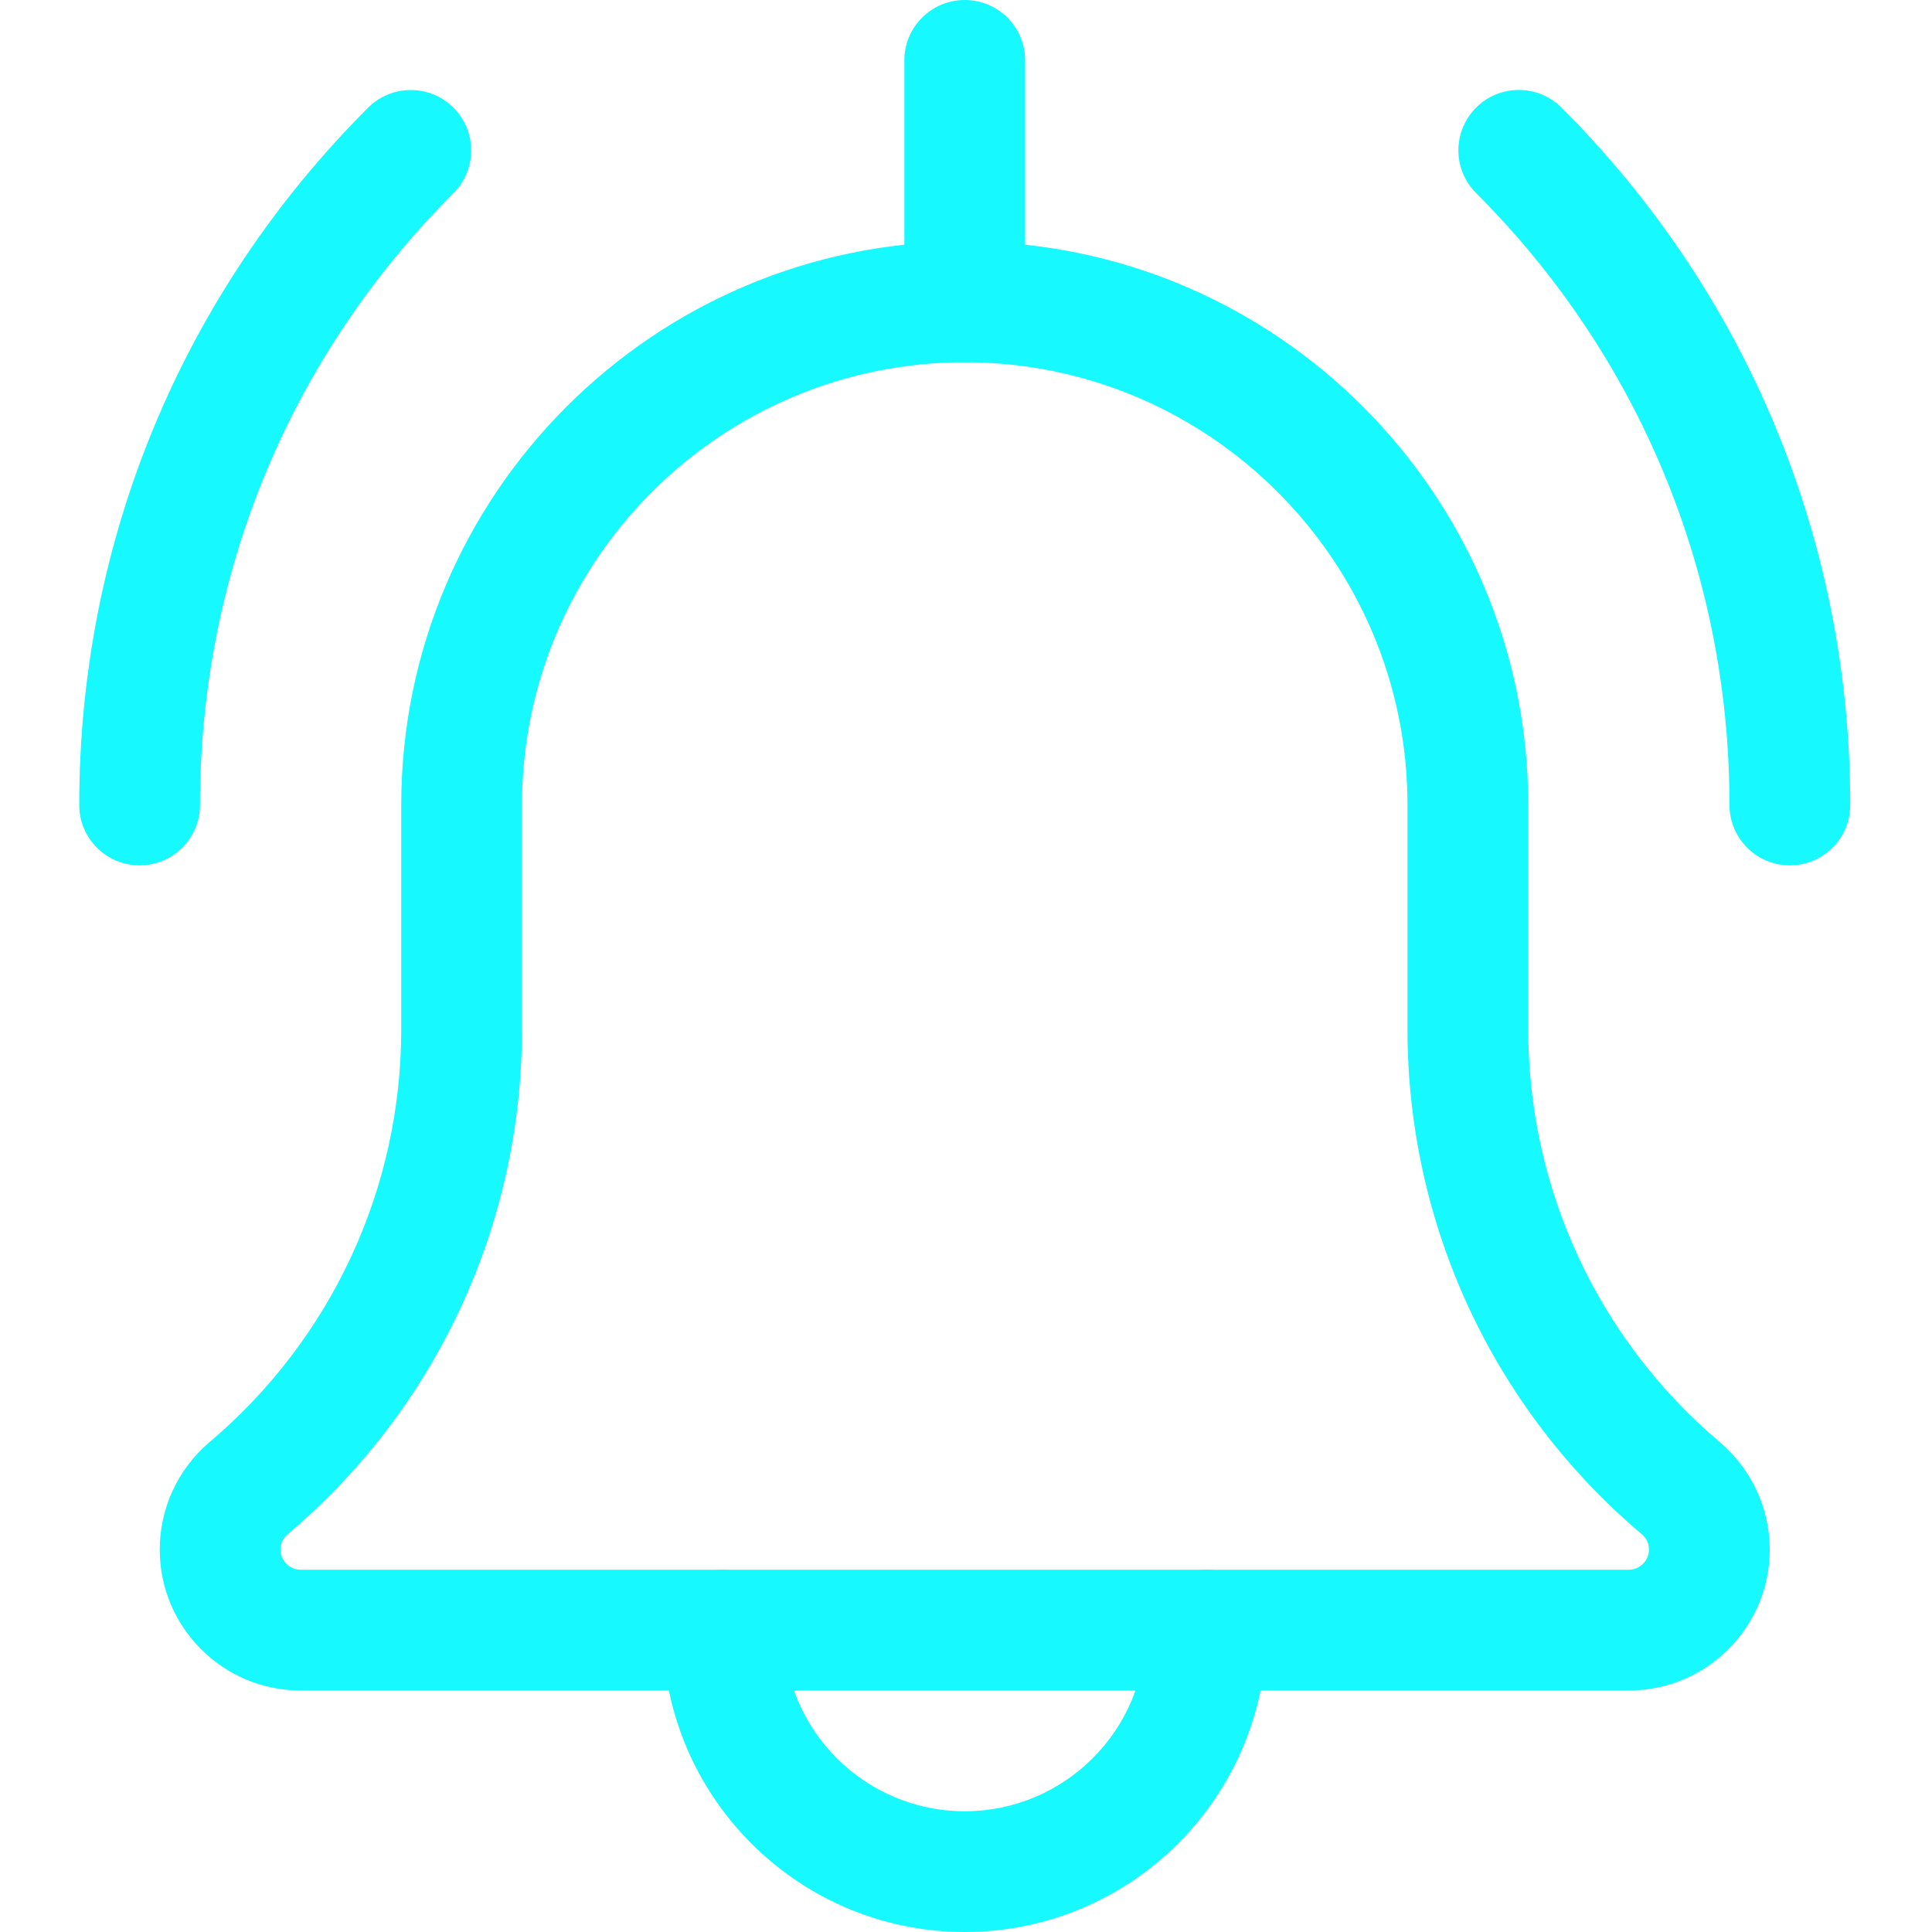
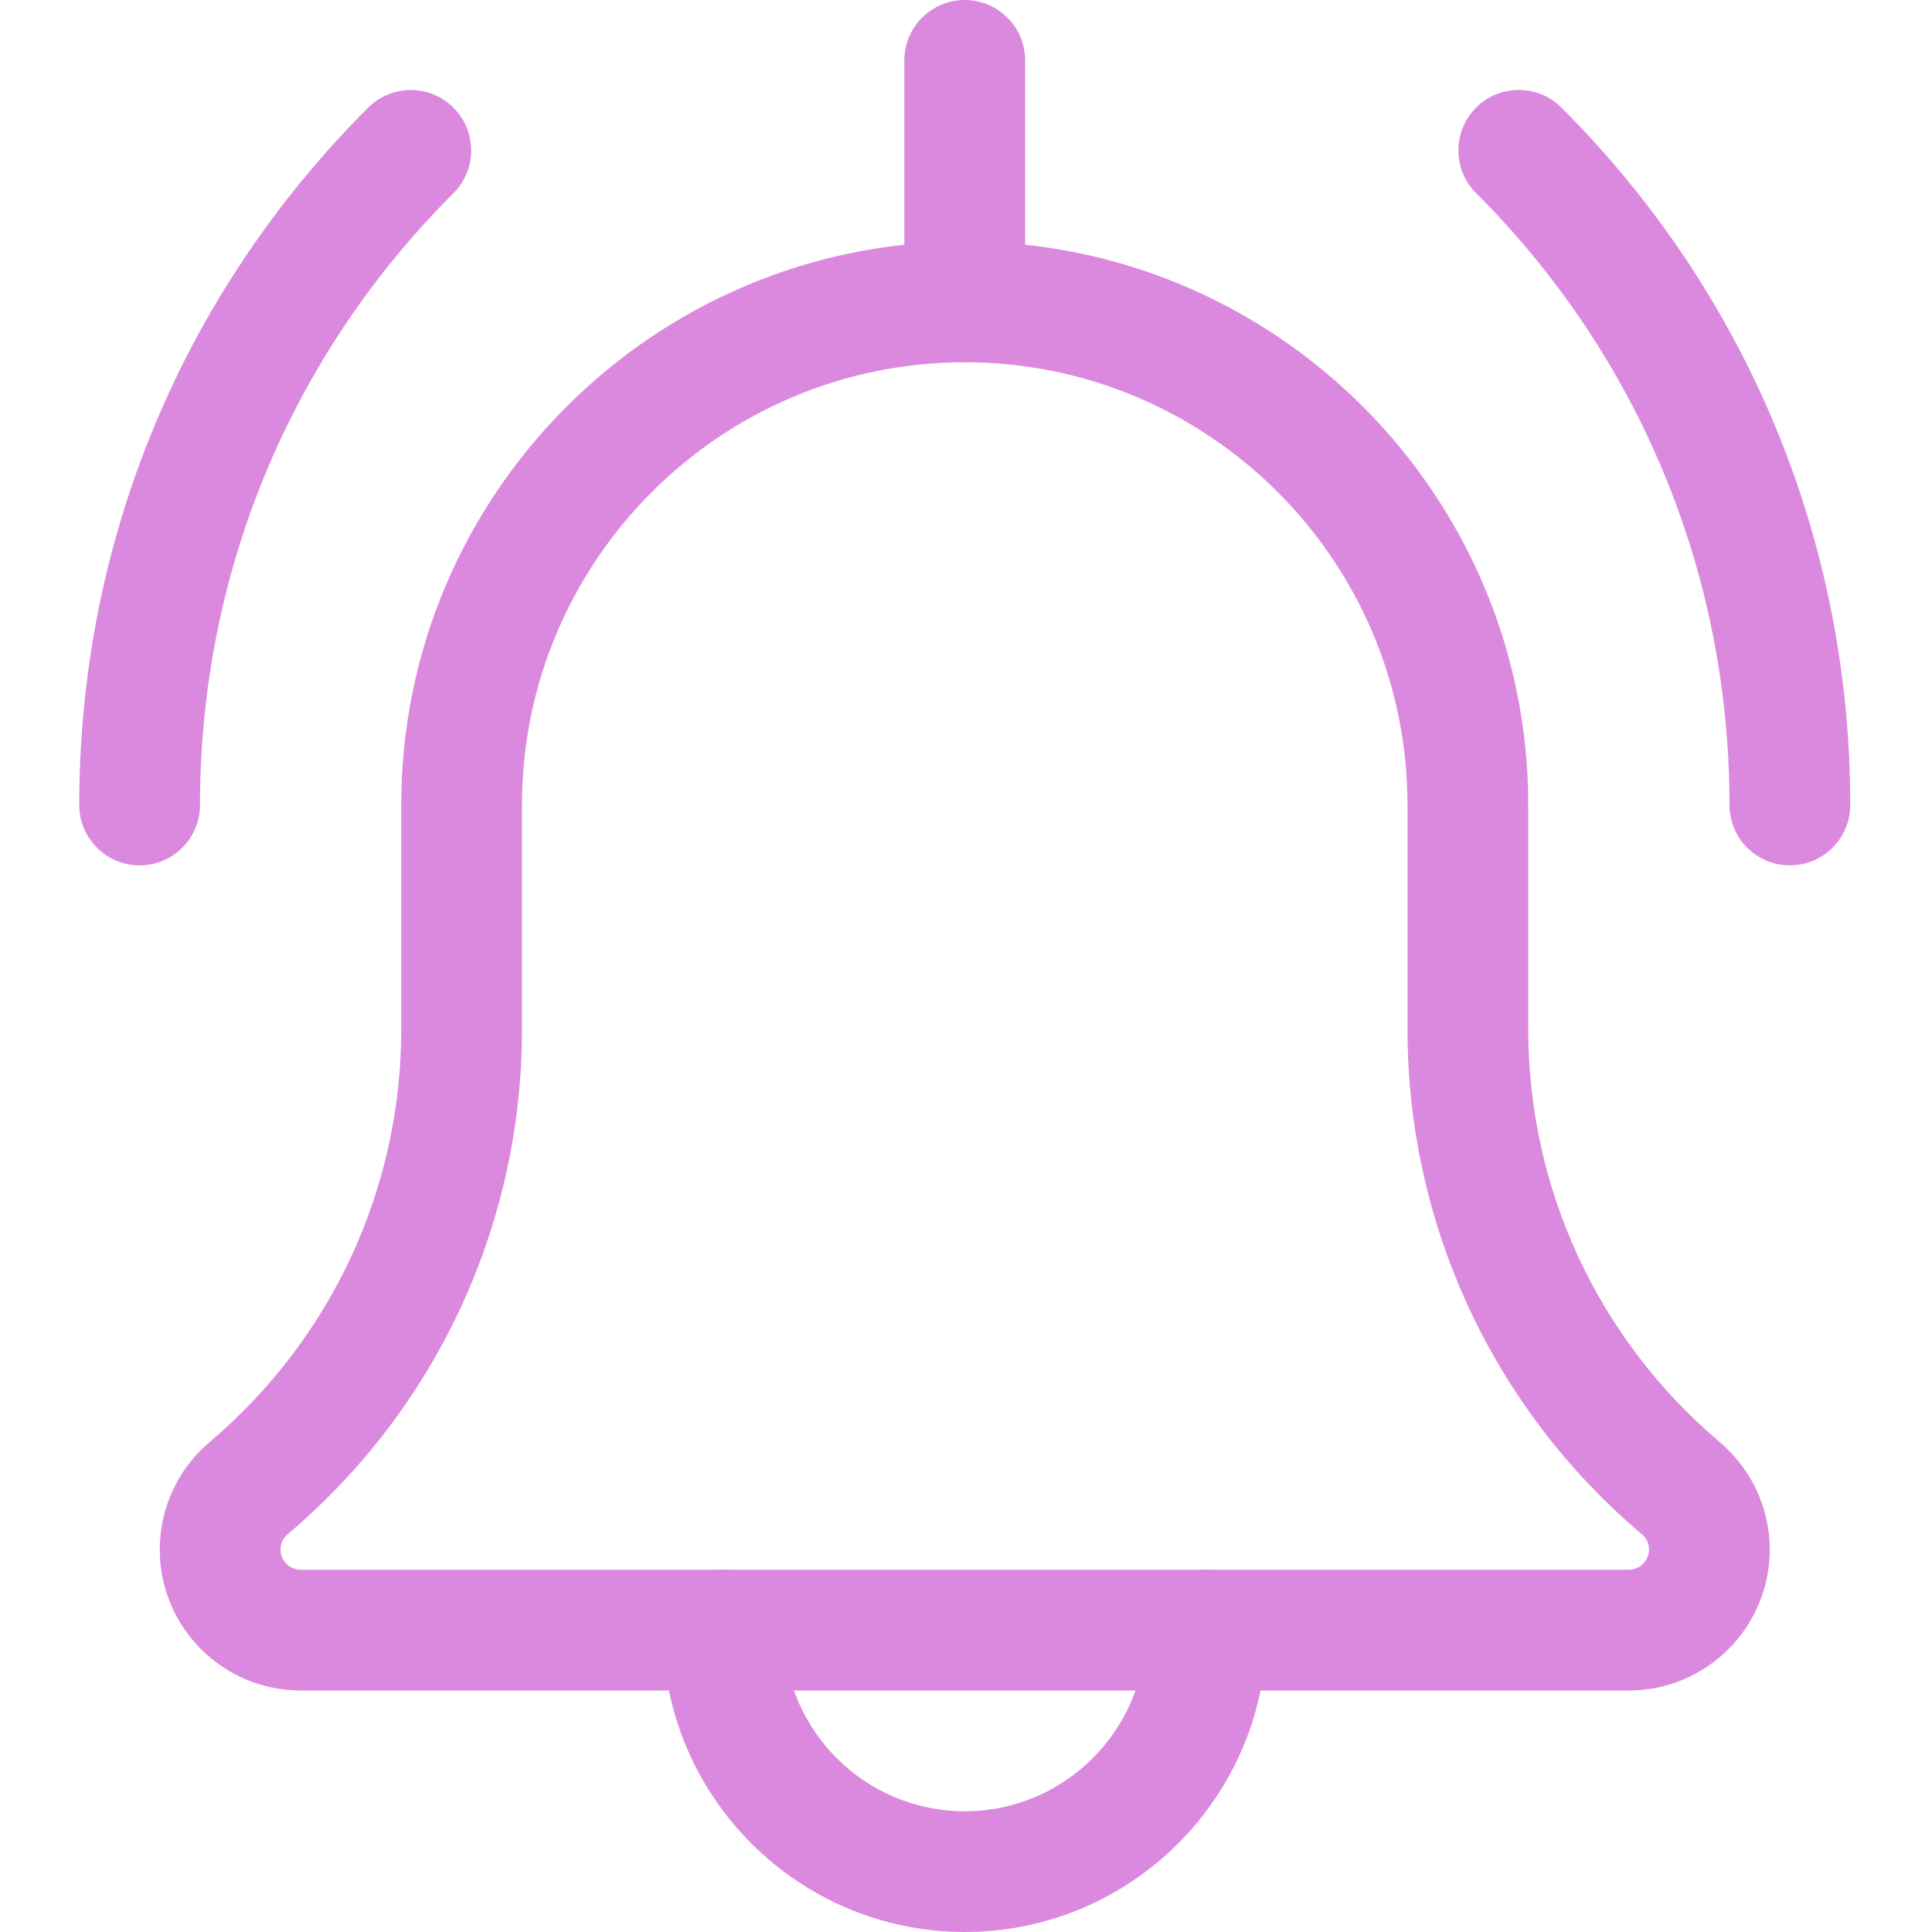
<svg xmlns="http://www.w3.org/2000/svg" width="73" height="73" viewBox="0 0 73 73" fill="none">
-   <path d="M67.629 32.698C66.37 32.698 65.348 31.676 65.348 30.416C65.348 21.681 61.948 13.471 55.773 7.294C54.882 6.403 54.882 4.958 55.773 4.067C56.664 3.176 58.109 3.176 59.001 4.067C66.036 11.105 69.911 20.464 69.911 30.416C69.911 31.676 68.889 32.698 67.629 32.698V32.698Z" fill="#15F9FF" />
-   <path d="M5.275 32.698C4.016 32.698 2.994 31.676 2.994 30.417C2.994 20.465 6.869 11.105 13.908 4.07C14.799 3.179 16.244 3.179 17.135 4.07C18.026 4.961 18.026 6.406 17.135 7.297C10.957 13.472 7.557 21.681 7.557 30.417C7.557 31.676 6.535 32.698 5.275 32.698Z" fill="#15F9FF" />
-   <path d="M36.453 73C30.163 73 25.046 67.884 25.046 61.594C25.046 60.334 26.068 59.312 27.328 59.312C28.587 59.312 29.609 60.334 29.609 61.594C29.609 65.369 32.678 68.438 36.453 68.438C40.227 68.438 43.296 65.369 43.296 61.594C43.296 60.334 44.318 59.312 45.578 59.312C46.837 59.312 47.859 60.334 47.859 61.594C47.859 67.884 42.743 73 36.453 73V73Z" fill="#15F9FF" />
-   <path d="M61.546 63.875H11.359C8.423 63.875 6.036 61.487 6.036 58.552C6.036 56.995 6.714 55.52 7.898 54.507C12.524 50.598 15.161 44.917 15.161 38.897V30.416C15.161 18.676 24.712 9.125 36.453 9.125C48.193 9.125 57.744 18.676 57.744 30.416V38.897C57.744 44.917 60.381 50.598 64.977 54.486C66.191 55.52 66.869 56.995 66.869 58.552C66.869 61.487 64.481 63.875 61.546 63.875V63.875ZM36.453 13.688C27.227 13.688 19.723 21.191 19.723 30.416V38.897C19.723 46.261 16.496 53.214 10.872 57.968C10.766 58.059 10.598 58.248 10.598 58.552C10.598 58.965 10.945 59.312 11.359 59.312H61.546C61.96 59.312 62.307 58.965 62.307 58.552C62.307 58.248 62.14 58.059 62.039 57.974C56.409 53.214 53.182 46.261 53.182 38.897V30.416C53.182 21.191 45.678 13.688 36.453 13.688V13.688Z" fill="#15F9FF" />
-   <path d="M36.453 13.688C35.193 13.688 34.171 12.665 34.171 11.406V2.281C34.171 1.022 35.193 0 36.453 0C37.712 0 38.734 1.022 38.734 2.281V11.406C38.734 12.665 37.712 13.688 36.453 13.688Z" fill="#15F9FF" />
+   <path d="M67.629 32.698C66.37 32.698 65.348 31.676 65.348 30.416C65.348 21.681 61.948 13.471 55.773 7.294C54.882 6.403 54.882 4.958 55.773 4.067C56.664 3.176 58.109 3.176 59.001 4.067C66.036 11.105 69.911 20.464 69.911 30.416C69.911 31.676 68.889 32.698 67.629 32.698V32.698Z" fill="#db89df" />
+   <path d="M5.275 32.698C4.016 32.698 2.994 31.676 2.994 30.417C2.994 20.465 6.869 11.105 13.908 4.07C14.799 3.179 16.244 3.179 17.135 4.07C18.026 4.961 18.026 6.406 17.135 7.297C10.957 13.472 7.557 21.681 7.557 30.417C7.557 31.676 6.535 32.698 5.275 32.698Z" fill="#db89df" />
+   <path d="M36.453 73C30.163 73 25.046 67.884 25.046 61.594C25.046 60.334 26.068 59.312 27.328 59.312C28.587 59.312 29.609 60.334 29.609 61.594C29.609 65.369 32.678 68.438 36.453 68.438C40.227 68.438 43.296 65.369 43.296 61.594C43.296 60.334 44.318 59.312 45.578 59.312C46.837 59.312 47.859 60.334 47.859 61.594C47.859 67.884 42.743 73 36.453 73V73Z" fill="#db89df" />
+   <path d="M61.546 63.875H11.359C8.423 63.875 6.036 61.487 6.036 58.552C6.036 56.995 6.714 55.52 7.898 54.507C12.524 50.598 15.161 44.917 15.161 38.897V30.416C15.161 18.676 24.712 9.125 36.453 9.125C48.193 9.125 57.744 18.676 57.744 30.416V38.897C57.744 44.917 60.381 50.598 64.977 54.486C66.191 55.52 66.869 56.995 66.869 58.552C66.869 61.487 64.481 63.875 61.546 63.875V63.875ZM36.453 13.688C27.227 13.688 19.723 21.191 19.723 30.416V38.897C19.723 46.261 16.496 53.214 10.872 57.968C10.766 58.059 10.598 58.248 10.598 58.552C10.598 58.965 10.945 59.312 11.359 59.312H61.546C61.96 59.312 62.307 58.965 62.307 58.552C62.307 58.248 62.14 58.059 62.039 57.974C56.409 53.214 53.182 46.261 53.182 38.897V30.416C53.182 21.191 45.678 13.688 36.453 13.688V13.688Z" fill="#db89df" />
+   <path d="M36.453 13.688C35.193 13.688 34.171 12.665 34.171 11.406V2.281C34.171 1.022 35.193 0 36.453 0C37.712 0 38.734 1.022 38.734 2.281V11.406C38.734 12.665 37.712 13.688 36.453 13.688Z" fill="#db89df" />
</svg>
